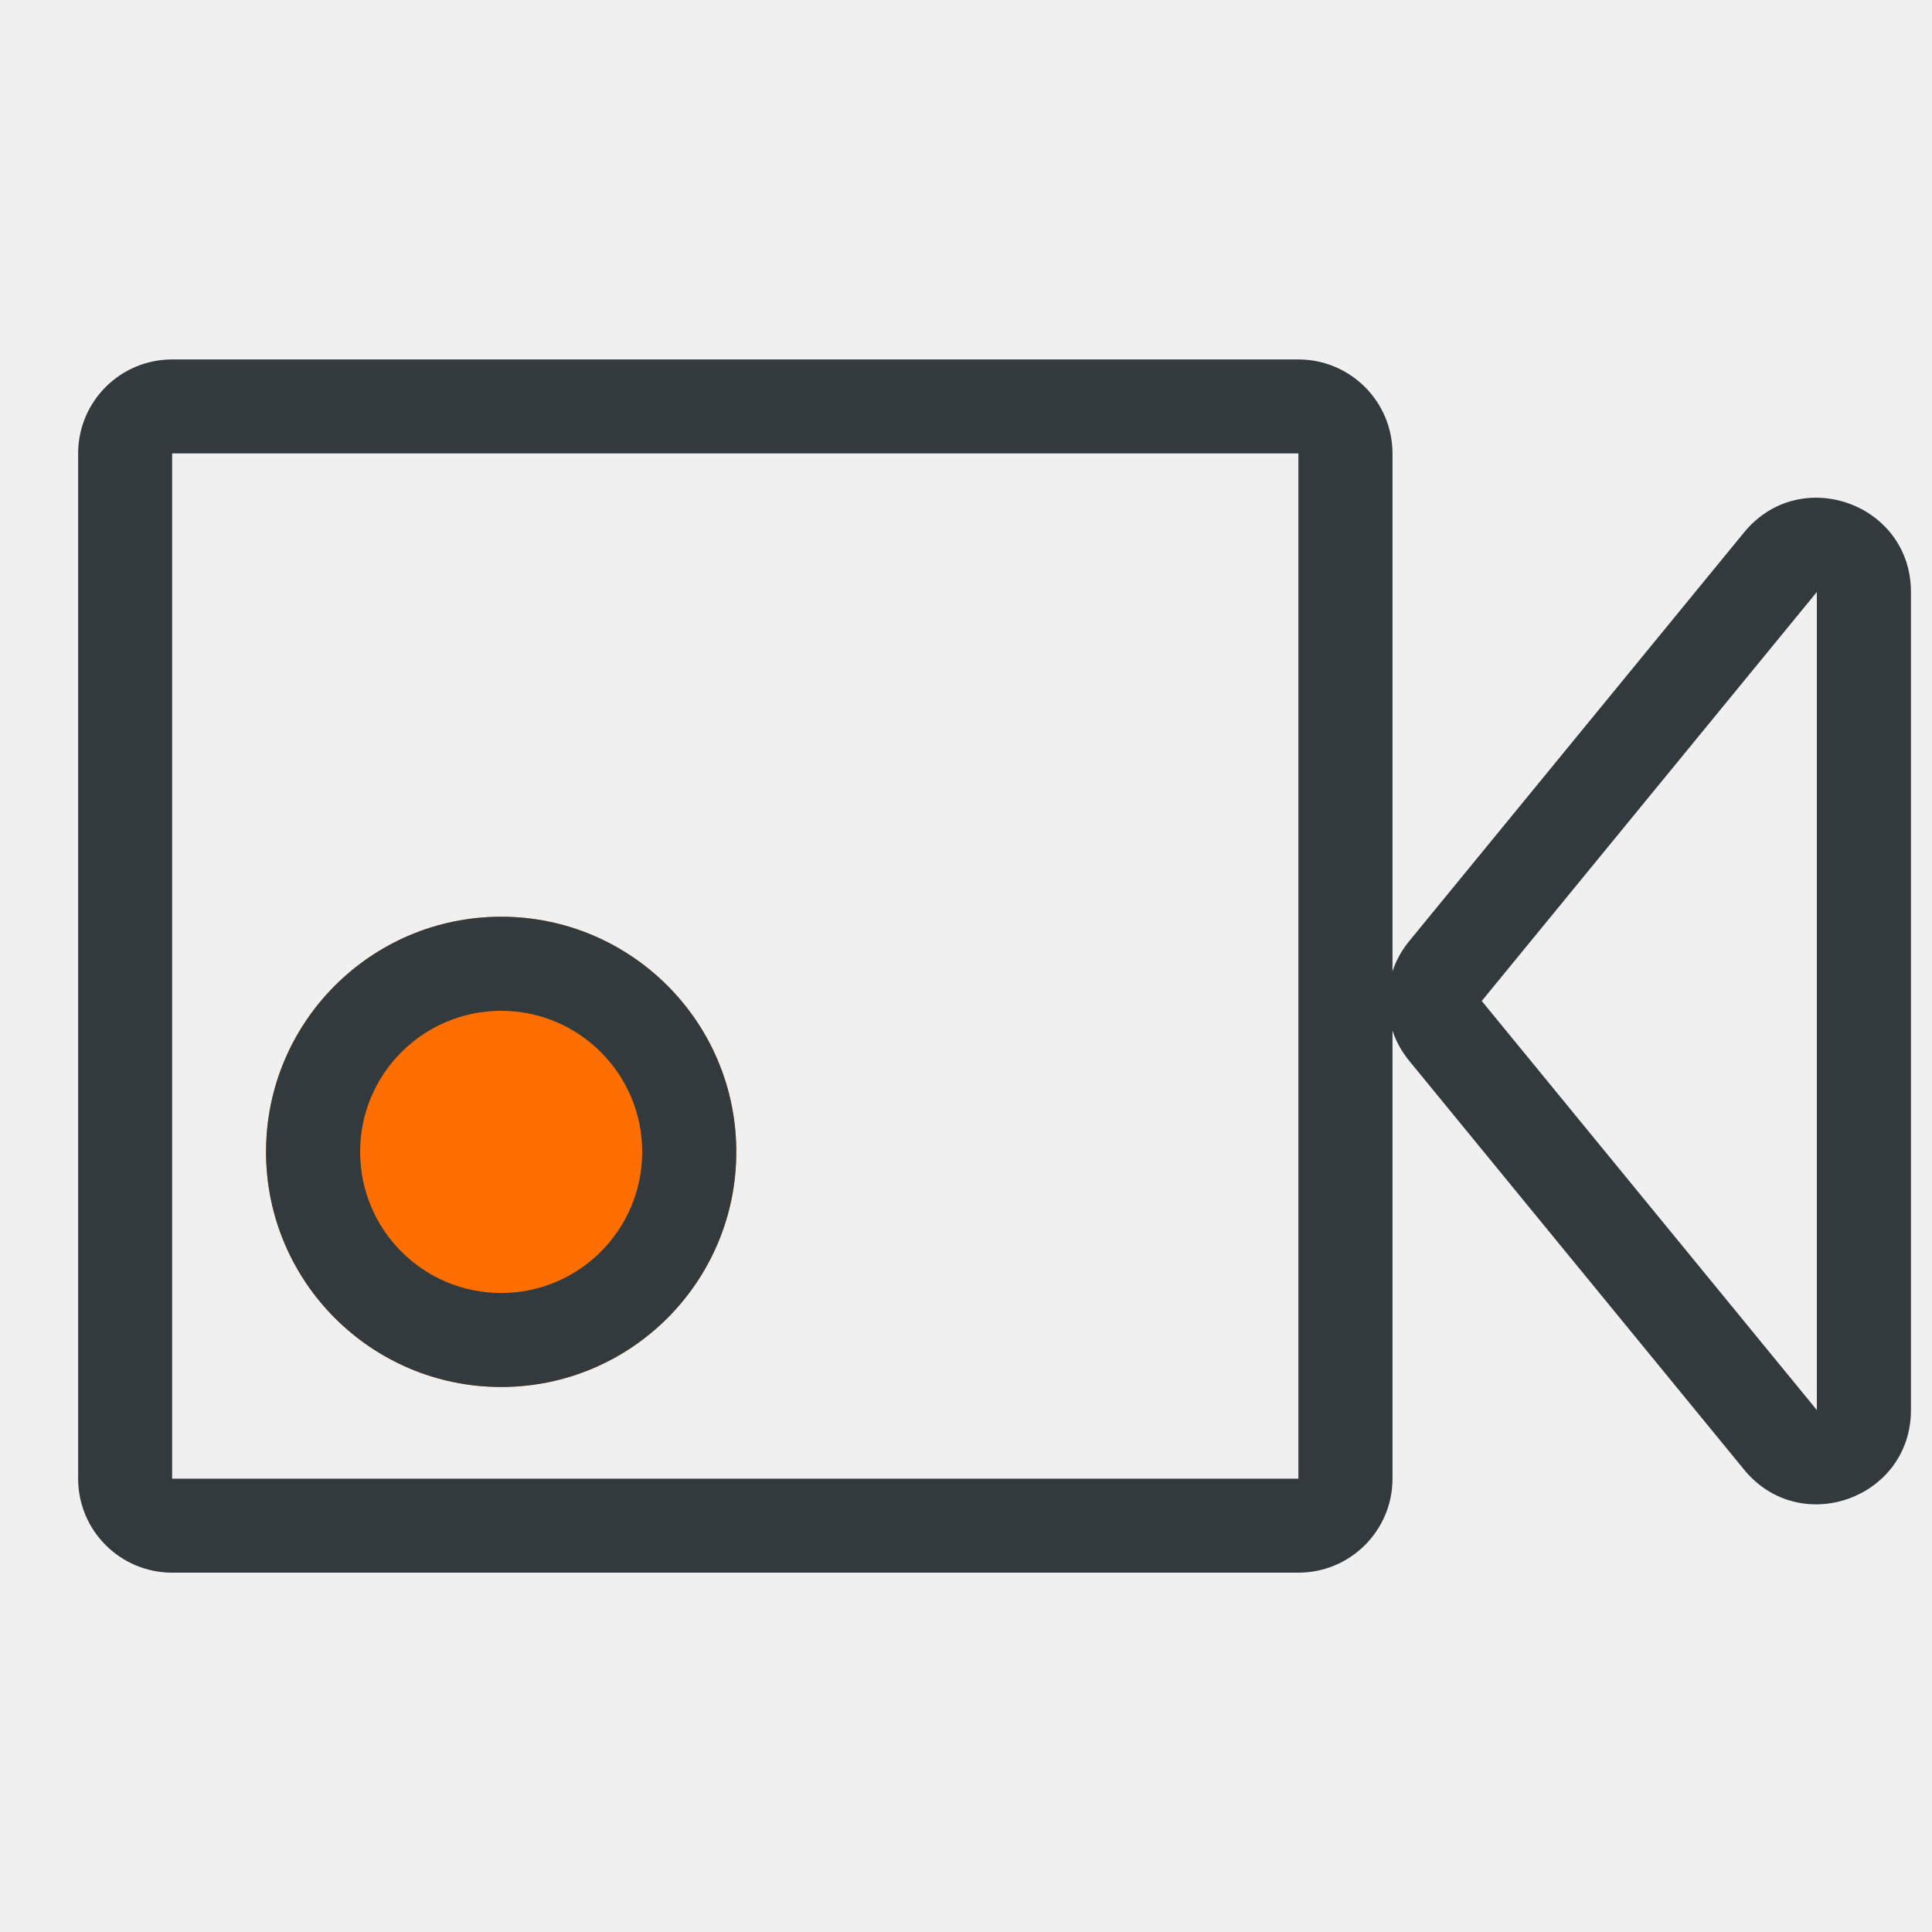
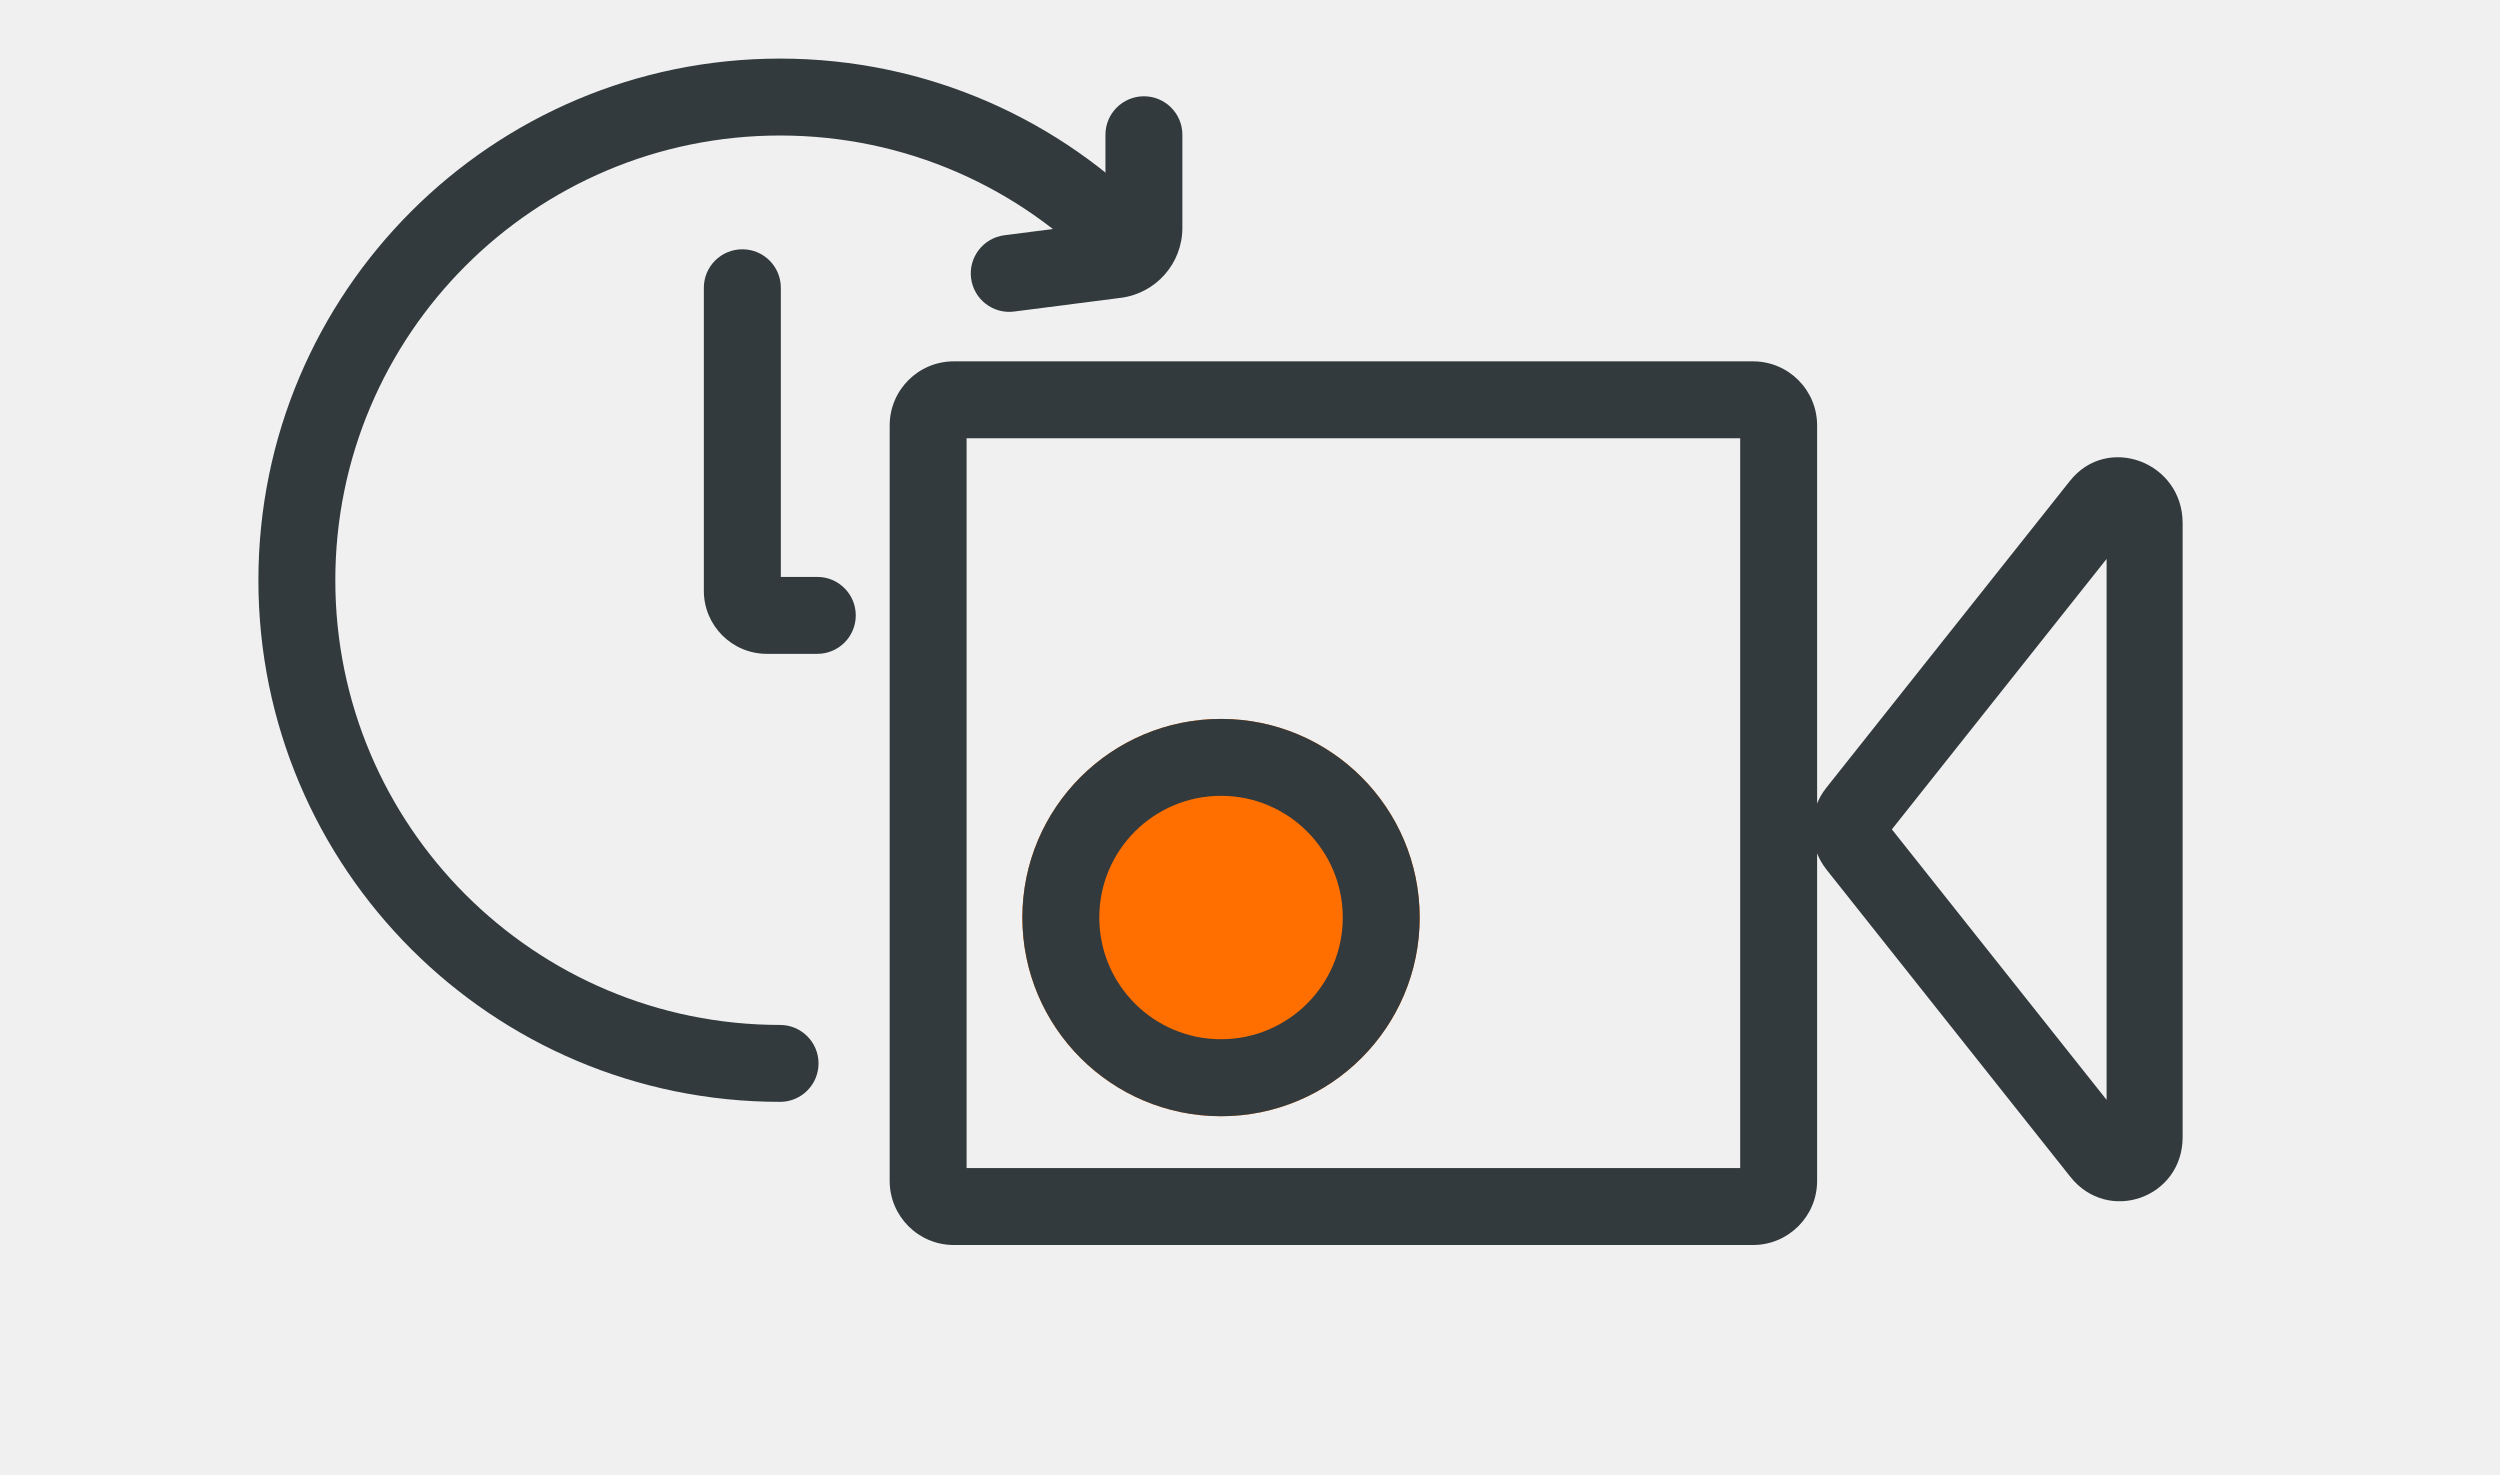
- <svg xmlns="http://www.w3.org/2000/svg" width="20" height="20" viewBox="0 0 20 20" fill="none">
-   <g clip-path="url(#clip0_7004_32583)">
-     <path fill-rule="evenodd" clip-rule="evenodd" d="M18.808 14.597L18.808 6.128L15.339 10.362L18.808 14.597ZM19.782 6.128C19.782 5.213 18.635 4.803 18.055 5.511L14.586 9.745C14.292 10.104 14.292 10.62 14.586 10.979L18.055 15.214C18.635 15.922 19.782 15.512 19.782 14.597L19.782 6.128Z" fill="#323A3D" />
-     <path fill-rule="evenodd" clip-rule="evenodd" d="M13.441 4.694H1.782V15.307L13.441 15.307L13.441 4.694ZM1.782 3.721C1.244 3.721 0.809 4.157 0.809 4.694V15.307C0.809 15.844 1.244 16.28 1.782 16.28H13.441C13.979 16.28 14.415 15.844 14.415 15.307V4.694C14.415 4.157 13.979 3.721 13.441 3.721H1.782Z" fill="#323A3D" />
-     <path d="M7.622 11.924C7.622 13.268 6.532 14.358 5.188 14.358C3.844 14.358 2.754 13.268 2.754 11.924C2.754 10.58 3.844 9.49 5.188 9.49C6.532 9.49 7.622 10.58 7.622 11.924Z" fill="#FF6F00" />
-     <path fill-rule="evenodd" clip-rule="evenodd" d="M5.188 13.385C5.994 13.385 6.648 12.731 6.648 11.924C6.648 11.118 5.994 10.464 5.188 10.464C4.381 10.464 3.728 11.118 3.728 11.924C3.728 12.731 4.381 13.385 5.188 13.385ZM5.188 14.358C6.532 14.358 7.622 13.268 7.622 11.924C7.622 10.58 6.532 9.49 5.188 9.49C3.844 9.49 2.754 10.58 2.754 11.924C2.754 13.268 3.844 14.358 5.188 14.358Z" fill="#323A3D" />
+ <svg xmlns="http://www.w3.org/2000/svg" width="39" height="23" viewBox="0 0 39 23" fill="none">
+   <g clip-path="url(#clip0_7630_31357)">
+     <path fill-rule="evenodd" clip-rule="evenodd" d="M32.863 8.719L29.513 12.938L32.863 17.158L32.863 8.719ZM34.049 8.161C34.049 7.206 32.875 6.766 32.291 7.502L28.489 12.291C28.195 12.661 28.198 13.194 28.495 13.568L32.297 18.358C32.886 19.1 34.049 18.689 34.049 17.74L34.049 8.161Z" fill="#323A3D" />
+     <path fill-rule="evenodd" clip-rule="evenodd" d="M15.079 6.837V18.222H27.147V6.837H15.079ZM14.879 5.637C14.327 5.637 13.879 6.084 13.879 6.637V18.422C13.879 18.974 14.327 19.422 14.879 19.422H27.347C27.899 19.422 28.347 18.974 28.347 18.422V6.637C28.347 6.084 27.899 5.637 27.347 5.637H14.879Z" fill="#323A3D" />
+     <path d="M22.147 14.314C22.147 16.025 20.759 17.413 19.048 17.413C17.337 17.413 15.949 16.025 15.949 14.314C15.949 12.602 17.337 11.215 19.048 11.215C20.759 11.215 22.147 12.602 22.147 14.314Z" fill="#FF6F00" />
+     <path fill-rule="evenodd" clip-rule="evenodd" d="M19.048 16.212C20.097 16.212 20.947 15.362 20.947 14.314C20.947 13.265 20.097 12.415 19.048 12.415C17.999 12.415 17.149 13.265 17.149 14.314C17.149 15.362 17.999 16.212 19.048 16.212ZM19.048 17.413C20.759 17.413 22.147 16.025 22.147 14.314C22.147 12.602 20.759 11.215 19.048 11.215C17.337 11.215 15.949 12.602 15.949 14.314C15.949 16.025 17.337 17.413 19.048 17.413Z" fill="#323A3D" />
+     <path fill-rule="evenodd" clip-rule="evenodd" d="M12.169 2.114C8.338 2.114 5.231 5.22 5.231 9.052C5.231 12.883 8.338 15.989 12.169 15.989C12.5 15.989 12.769 16.258 12.769 16.589C12.769 16.921 12.5 17.189 12.169 17.189C7.675 17.189 4.031 13.546 4.031 9.052C4.031 4.558 7.675 0.914 12.169 0.914C14.469 0.914 16.548 1.87 18.027 3.404C18.257 3.642 18.25 4.022 18.012 4.252C17.773 4.482 17.393 4.475 17.163 4.237C15.901 2.927 14.13 2.114 12.169 2.114Z" fill="#323A3D" />
+     <path fill-rule="evenodd" clip-rule="evenodd" d="M11.581 3.889C11.912 3.889 12.181 4.157 12.181 4.489V9H12.75C13.081 9 13.35 9.269 13.35 9.6C13.35 9.932 13.081 10.2 12.75 10.2H11.963C11.421 10.2 10.98 9.76 10.98 9.217V4.489C10.98 4.157 11.249 3.889 11.581 3.889Z" fill="#323A3D" />
+     <path fill-rule="evenodd" clip-rule="evenodd" d="M17.845 1.502C18.177 1.502 18.445 1.771 18.445 2.102V3.555C18.445 4.108 18.035 4.575 17.486 4.646L15.821 4.86C15.493 4.903 15.192 4.671 15.149 4.342C15.107 4.013 15.339 3.713 15.668 3.67L17.245 3.467V2.102C17.245 1.771 17.514 1.502 17.845 1.502Z" fill="#323A3D" />
  </g>
  <defs>
-     <clipPath id="clip0_7004_32583">
-       <rect width="20" height="20" fill="white" />
+     <clipPath id="clip0_7630_31357">
+       <rect width="38" height="22" fill="white" transform="translate(0.367188 0.0390625)" />
    </clipPath>
  </defs>
</svg>
